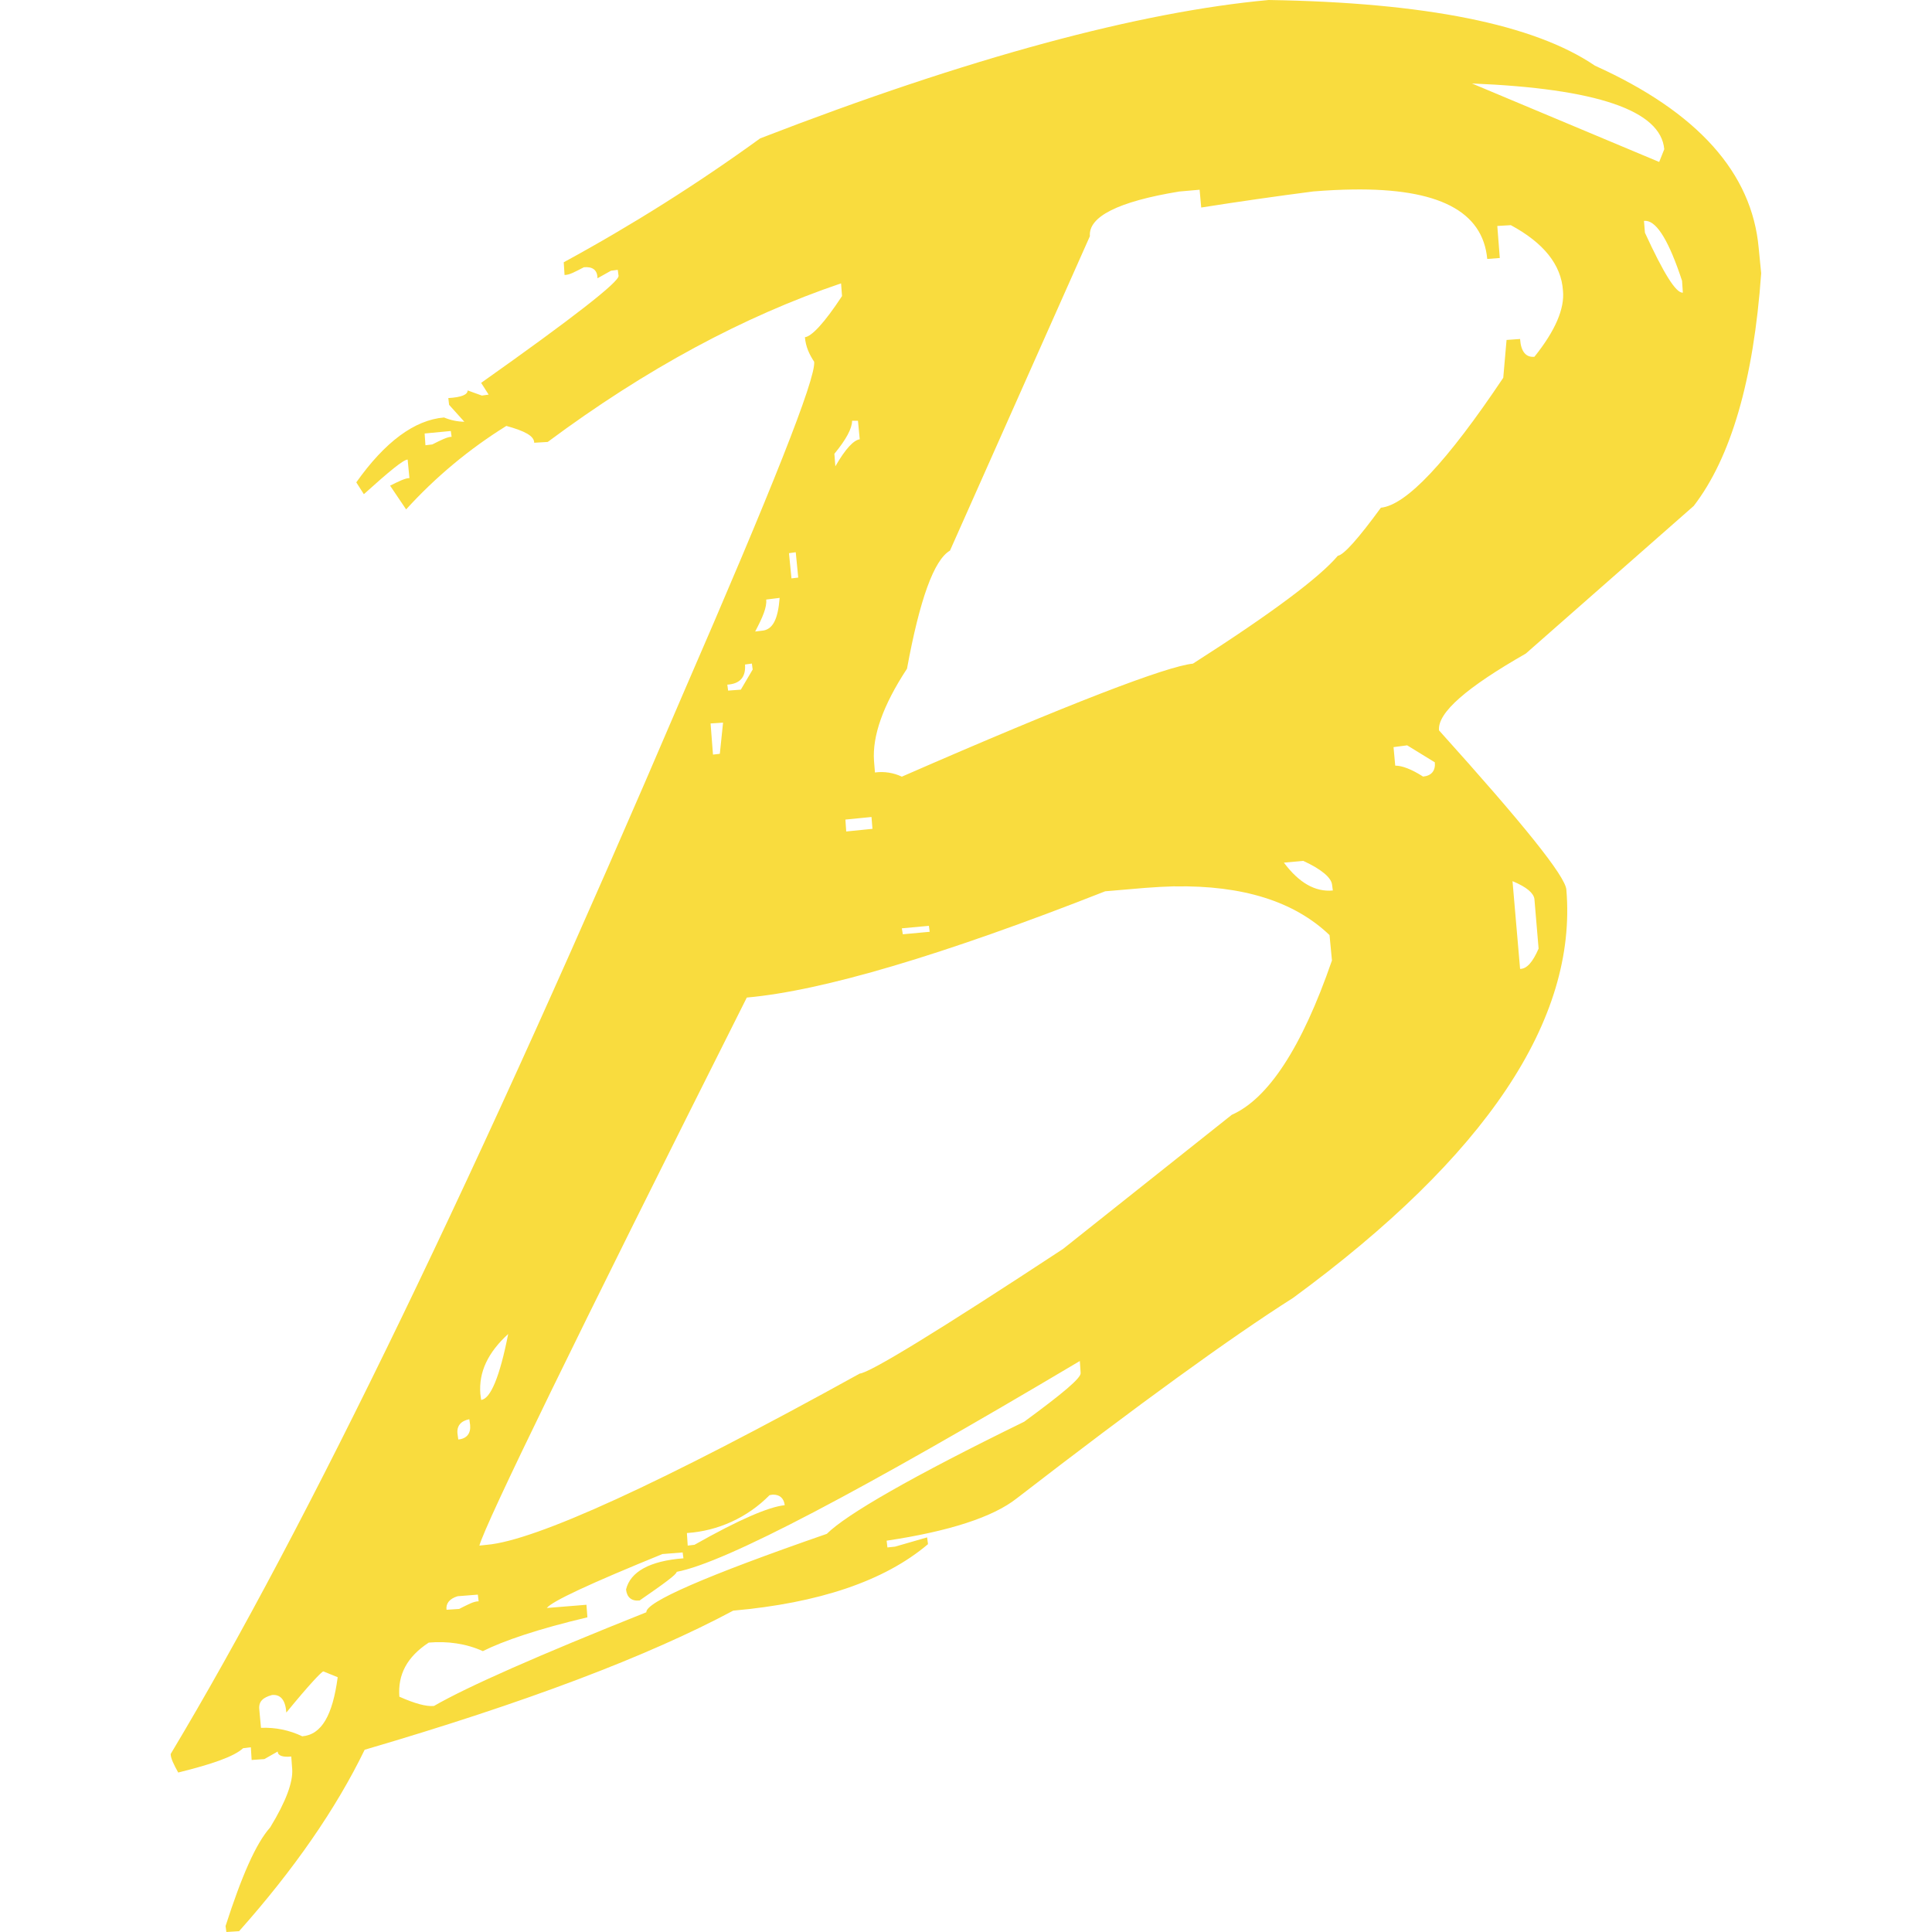
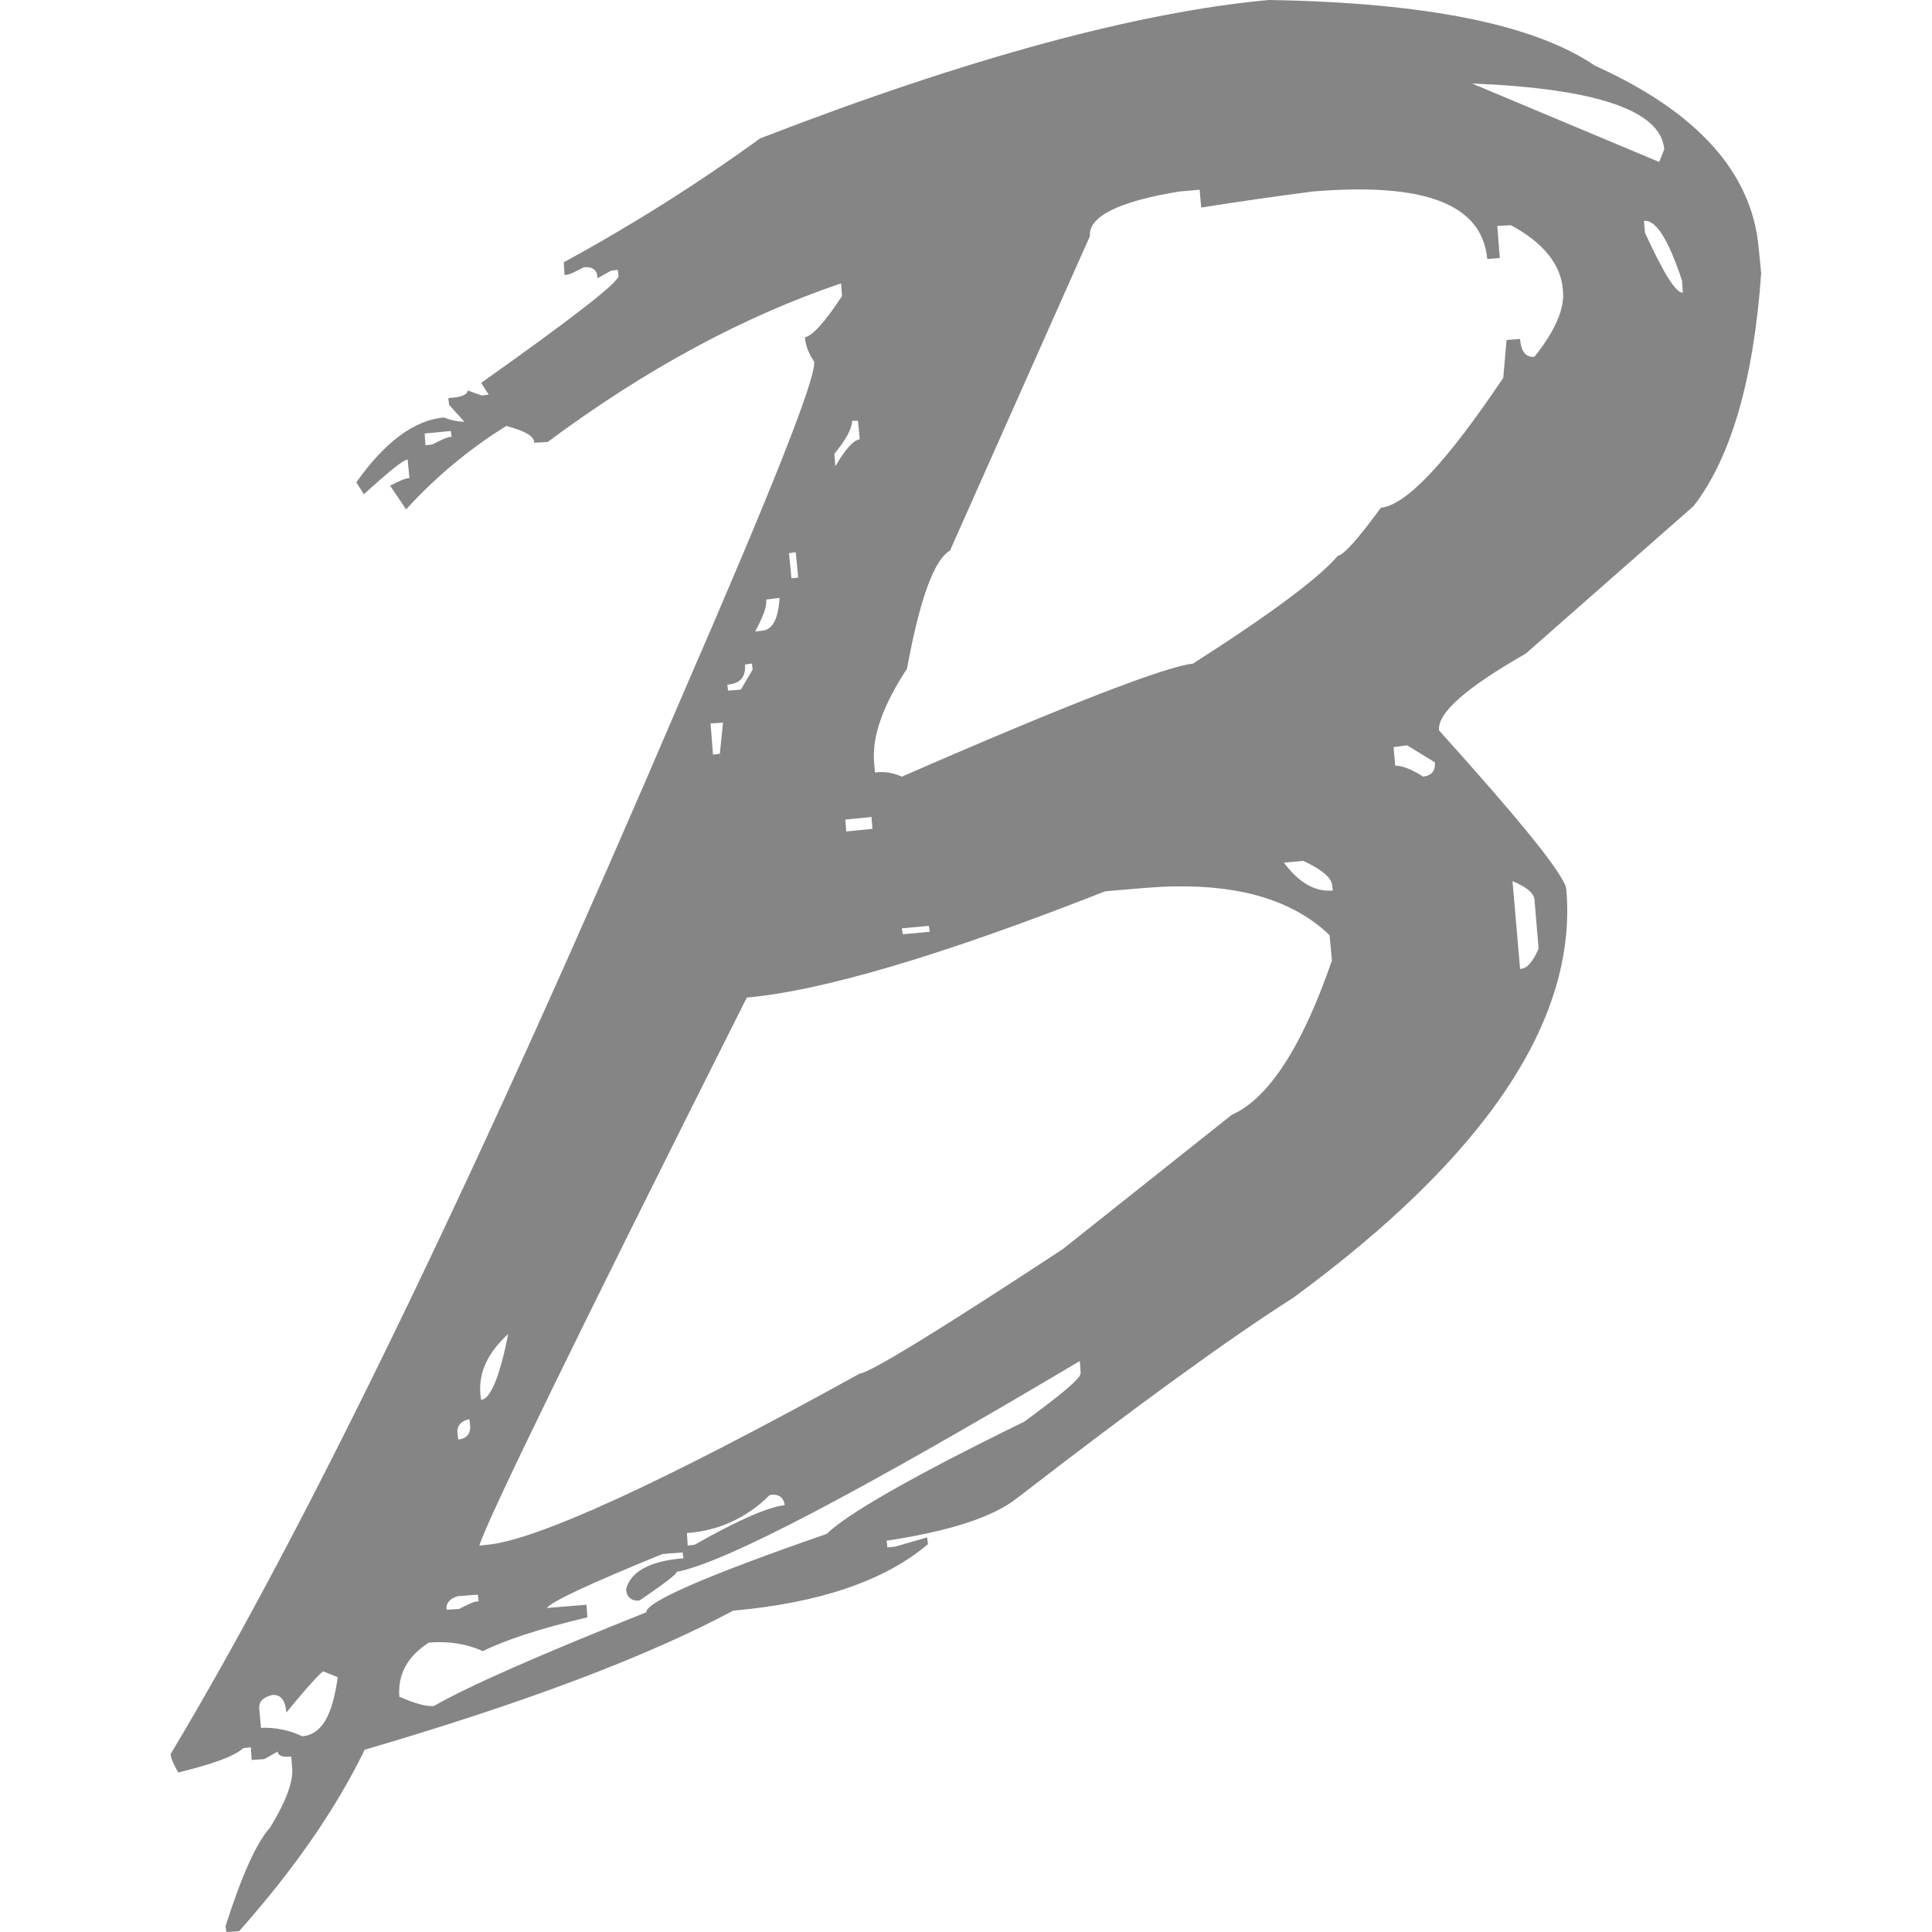
<svg xmlns="http://www.w3.org/2000/svg" role="img" viewBox="0 0 24 24">
-   <path d="M15.76 0c-1.603.147-3.719.713-6.317 1.719a22.366 22.366 0 01-2.44 1.539l.01.158c.064 0 .136-.043.24-.096.106-.01.169.032.169.137l.168-.094.084-.011.01.074c.01.073-.566.523-1.707 1.33l.093.146-.084.012-.177-.064c0 .052-.073.085-.24.095l.01.084.189.21a.673.673 0 01-.252-.053c-.367.031-.734.303-1.09.806l.094.147c.314-.283.492-.43.544-.43l.022.23c-.052 0-.136.042-.24.094l.199.295A5.86 5.86 0 016.29 5.291c.23.063.346.125.346.209l.168-.01c1.225-.911 2.44-1.562 3.644-1.97l.012.158c-.22.335-.377.501-.461.511.01.116.052.21.115.305.021.21-.524 1.583-1.635 4.139-2.535 5.93-4.651 10.307-6.359 13.156 0 .052.041.136.094.23.419-.104.691-.197.806-.302l.096-.012.01.158.158-.011.166-.094c0 .052.063.073.168.062l.012.159c.01.157-.075.397-.274.722-.178.2-.355.607-.554 1.225l.01.074.158-.01c.68-.764 1.204-1.52 1.56-2.254 2.001-.586 3.52-1.162 4.578-1.728 1.058-.094 1.876-.365 2.42-.826l-.011-.084-.399.115-.094.01-.01-.084c.776-.116 1.32-.293 1.614-.524 1.519-1.173 2.66-2 3.435-2.492 2.4-1.76 3.531-3.457 3.395-5.07-.01-.168-.545-.828-1.582-1.98-.021-.22.345-.535 1.078-.954l2.086-1.834c.46-.597.744-1.56.838-2.89l-.031-.315c-.084-.932-.756-1.687-2.034-2.264C19.06.303 17.708.031 15.76 0zm2.525 1.037c1.55.063 2.347.335 2.389.817l-.063.158-2.326-.975zm-1.482 1.317c1.063-.016 1.617.267 1.672.863l.156-.012-.031-.398.168-.01c.408.22.627.492.648.816.021.22-.094.494-.355.819-.105.01-.168-.064-.178-.221l-.168.012-.041.47c-.702 1.048-1.205 1.582-1.52 1.614-.283.387-.462.587-.535.597-.22.262-.816.712-1.8 1.34-.325.032-1.531.493-3.616 1.404a.595.595 0 00-.334-.052l-.012-.147c-.02-.304.107-.681.41-1.142.158-.86.335-1.352.534-1.467l1.738-3.906c-.02-.241.347-.43 1.111-.555l.252-.022.02.221a50.387 50.387 0 011.394-.2c.173-.014.335-.022.487-.024zm3.619.39h.027c.139.012.288.263.446.744l.01.147c-.085.01-.24-.242-.471-.744l-.012-.147zm-9.836 2.483h.072l.022.23c-.074.01-.177.116-.303.336l-.012-.156c.147-.178.22-.316.22-.41zM5.6 5.354l.01.072c-.053 0-.136.043-.24.095l-.085.01-.01-.146.325-.031zM9.885 6.86l.031.315-.084.01-.031-.313.084-.012zm-.2.567c-.02.262-.084.397-.22.408l-.084.01c.094-.178.147-.303.137-.397l.168-.021zm-.345.816l.01.074-.147.25-.158.012-.01-.074c.157-.01.231-.093.22-.25l.085-.012zm-.358.735l-.04.386-.085.01-.03-.387.155-.01zm8.497.28l.345.212c.01.104-.042.167-.146.177-.147-.094-.262-.136-.346-.136l-.021-.23.168-.022zm-6.653.891l.012.147-.326.033-.01-.148.324-.032zm5.363.545c.23.105.347.21.358.293l.01.075c-.22.02-.42-.095-.608-.346l.24-.022zm2.6.252c.178.074.261.148.272.221l.052.617c-.073.168-.146.252-.23.252l-.094-1.09zm-4.195.065c.84-.014 1.482.184 1.922.605l.03.315c-.376 1.09-.795 1.719-1.245 1.918l-2.096 1.666c-1.56 1.026-2.4 1.538-2.525 1.548-2.483 1.373-4.032 2.075-4.63 2.127l-.095.01c.084-.293 1.185-2.555 3.322-6.808.943-.084 2.43-.525 4.452-1.32l.492-.042c.128-.01.253-.017.373-.02zm-3.055.49l.01.074-.334.031-.012-.074.336-.031zm-5.226 5.07c-.105.535-.221.808-.336.819l-.01-.075c-.021-.272.094-.513.346-.744zm7.101.336l.01.147c.01.063-.23.261-.701.607-1.394.681-2.21 1.152-2.452 1.393-1.508.523-2.252.849-2.242.974-1.34.535-2.22.923-2.638 1.164-.095.01-.241-.031-.43-.115-.021-.272.093-.494.365-.672.23-.02.463.011.672.106.251-.126.68-.274 1.299-.42l-.012-.156-.492.04c.063-.083.535-.303 1.436-.67l.251-.02.01.073c-.419.032-.66.167-.713.387.01.094.064.147.168.137.304-.21.461-.324.461-.356.608-.115 2.274-.995 5.008-2.619zm-7.584.723l.01.072c.01.105-.042.17-.147.18l-.01-.074c-.01-.095.042-.157.147-.178zm3.77.937c.089-.002.139.049.148.131-.199.021-.566.178-1.121.492l-.084.01-.01-.156a1.586 1.586 0 001.026-.47c.014-.003.028-.006.04-.007zm-3.664 1.243l.01.082c-.064 0-.138.043-.243.095l-.156.01c-.01-.073.032-.136.137-.168l.252-.02zm-1.918.953l.177.072c-.063.471-.198.713-.44.734a1.076 1.076 0 00-.513-.105l-.021-.23c-.01-.095.043-.147.158-.178.105-.01.167.061.178.218.282-.345.44-.511.46-.511Z" fill="#F9DC3E" />
+   <path d="M15.76 0c-1.603.147-3.719.713-6.317 1.719a22.366 22.366 0 01-2.44 1.539l.01.158c.064 0 .136-.043.24-.096.106-.01.169.032.169.137l.168-.094.084-.011.01.074c.01.073-.566.523-1.707 1.33l.093.146-.084.012-.177-.064c0 .052-.073.085-.24.095l.01.084.189.21a.673.673 0 01-.252-.053c-.367.031-.734.303-1.09.806l.094.147c.314-.283.492-.43.544-.43l.022.23c-.052 0-.136.042-.24.094l.199.295A5.86 5.86 0 016.29 5.291c.23.063.346.125.346.209l.168-.01c1.225-.911 2.44-1.562 3.644-1.97l.012.158c-.22.335-.377.501-.461.511.01.116.052.21.115.305.021.21-.524 1.583-1.635 4.139-2.535 5.93-4.651 10.307-6.359 13.156 0 .052.041.136.094.23.419-.104.691-.197.806-.302l.096-.012.01.158.158-.011.166-.094c0 .052.063.073.168.062l.012.159c.01.157-.075.397-.274.722-.178.2-.355.607-.554 1.225l.01.074.158-.01c.68-.764 1.204-1.52 1.56-2.254 2.001-.586 3.52-1.162 4.578-1.728 1.058-.094 1.876-.365 2.42-.826l-.011-.084-.399.115-.094.01-.01-.084c.776-.116 1.32-.293 1.614-.524 1.519-1.173 2.66-2 3.435-2.492 2.4-1.76 3.531-3.457 3.395-5.07-.01-.168-.545-.828-1.582-1.98-.021-.22.345-.535 1.078-.954l2.086-1.834c.46-.597.744-1.56.838-2.89l-.031-.315c-.084-.932-.756-1.687-2.034-2.264C19.06.303 17.708.031 15.76 0zm2.525 1.037c1.55.063 2.347.335 2.389.817l-.063.158-2.326-.975zm-1.482 1.317c1.063-.016 1.617.267 1.672.863l.156-.012-.031-.398.168-.01c.408.22.627.492.648.816.021.22-.094.494-.355.819-.105.01-.168-.064-.178-.221l-.168.012-.041.47c-.702 1.048-1.205 1.582-1.52 1.614-.283.387-.462.587-.535.597-.22.262-.816.712-1.8 1.34-.325.032-1.531.493-3.616 1.404a.595.595 0 00-.334-.052l-.012-.147c-.02-.304.107-.681.41-1.142.158-.86.335-1.352.534-1.467l1.738-3.906c-.02-.241.347-.43 1.111-.555l.252-.022.02.221a50.387 50.387 0 011.394-.2c.173-.014.335-.022.487-.024zm3.619.39h.027c.139.012.288.263.446.744l.01.147c-.085.01-.24-.242-.471-.744l-.012-.147zm-9.836 2.483h.072l.022.23c-.074.01-.177.116-.303.336l-.012-.156c.147-.178.22-.316.22-.41zM5.6 5.354l.01.072c-.053 0-.136.043-.24.095l-.085.01-.01-.146.325-.031zM9.885 6.86l.031.315-.084.01-.031-.313.084-.012zm-.2.567c-.02.262-.084.397-.22.408l-.084.01c.094-.178.147-.303.137-.397l.168-.021zm-.345.816l.01.074-.147.25-.158.012-.01-.074c.157-.01.231-.093.22-.25l.085-.012zm-.358.735l-.04.386-.085.01-.03-.387.155-.01zm8.497.28l.345.212c.01.104-.042.167-.146.177-.147-.094-.262-.136-.346-.136l-.021-.23.168-.022zm-6.653.891l.012.147-.326.033-.01-.148.324-.032zm5.363.545c.23.105.347.21.358.293l.01.075c-.22.02-.42-.095-.608-.346l.24-.022zm2.6.252c.178.074.261.148.272.221l.052.617c-.073.168-.146.252-.23.252l-.094-1.09zm-4.195.065c.84-.014 1.482.184 1.922.605l.03.315c-.376 1.09-.795 1.719-1.245 1.918l-2.096 1.666c-1.56 1.026-2.4 1.538-2.525 1.548-2.483 1.373-4.032 2.075-4.63 2.127l-.095.01c.084-.293 1.185-2.555 3.322-6.808.943-.084 2.43-.525 4.452-1.32l.492-.042c.128-.01.253-.017.373-.02zm-3.055.49l.01.074-.334.031-.012-.074.336-.031zm-5.226 5.07c-.105.535-.221.808-.336.819l-.01-.075c-.021-.272.094-.513.346-.744zm7.101.336l.01.147c.01.063-.23.261-.701.607-1.394.681-2.21 1.152-2.452 1.393-1.508.523-2.252.849-2.242.974-1.34.535-2.22.923-2.638 1.164-.095.01-.241-.031-.43-.115-.021-.272.093-.494.365-.672.23-.02.463.011.672.106.251-.126.68-.274 1.299-.42l-.012-.156-.492.04c.063-.083.535-.303 1.436-.67l.251-.02.01.073c-.419.032-.66.167-.713.387.01.094.064.147.168.137.304-.21.461-.324.461-.356.608-.115 2.274-.995 5.008-2.619zm-7.584.723l.01.072c.01.105-.042.17-.147.18l-.01-.074c-.01-.095.042-.157.147-.178zm3.77.937c.089-.002.139.049.148.131-.199.021-.566.178-1.121.492l-.084.01-.01-.156a1.586 1.586 0 001.026-.47c.014-.003.028-.006.04-.007zm-3.664 1.243l.01.082c-.064 0-.138.043-.243.095l-.156.01c-.01-.073.032-.136.137-.168l.252-.02zm-1.918.953l.177.072c-.063.471-.198.713-.44.734a1.076 1.076 0 00-.513-.105l-.021-.23c-.01-.095.043-.147.158-.178.105-.01.167.061.178.218.282-.345.44-.511.46-.511Z" fill="#858585" />
</svg>
